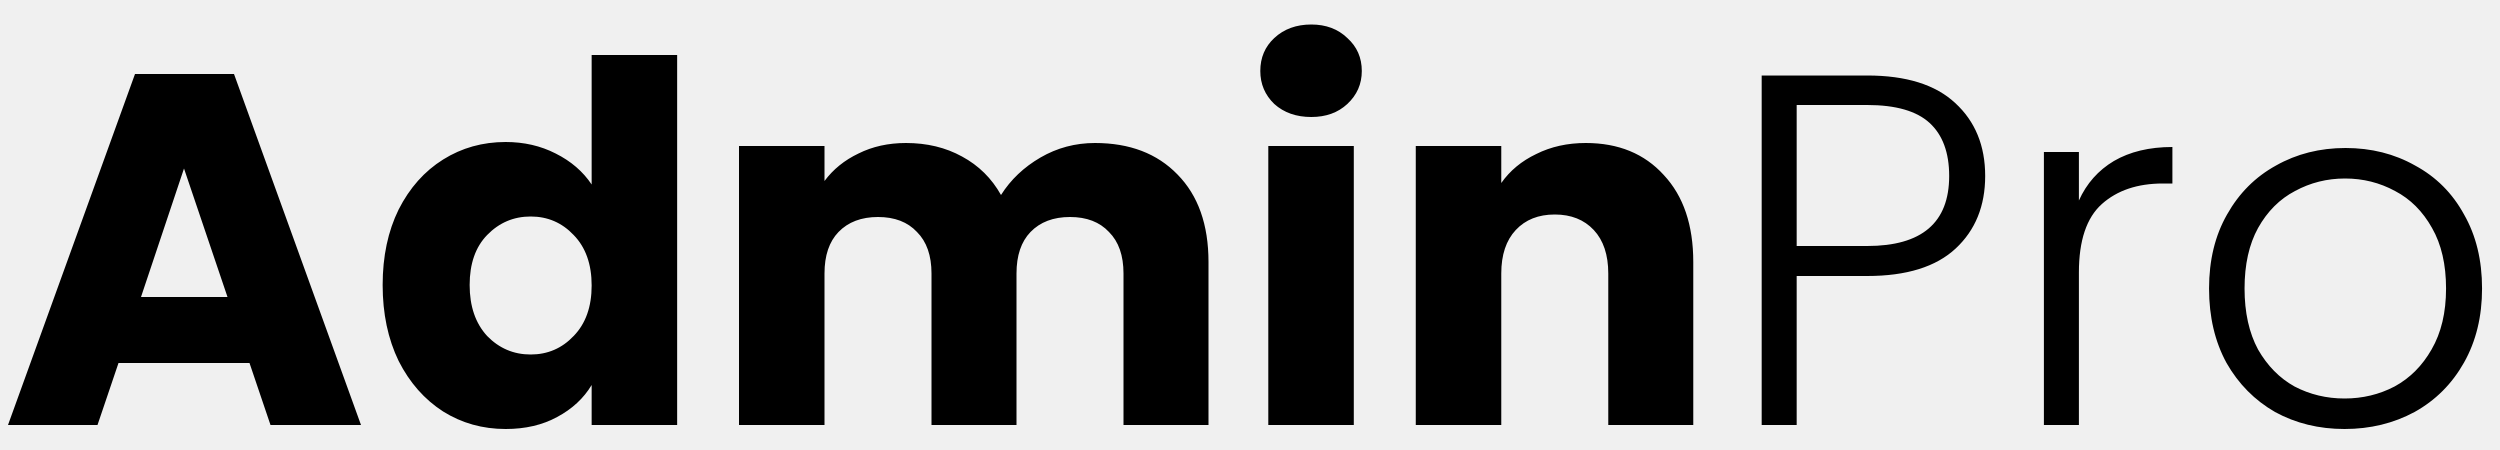
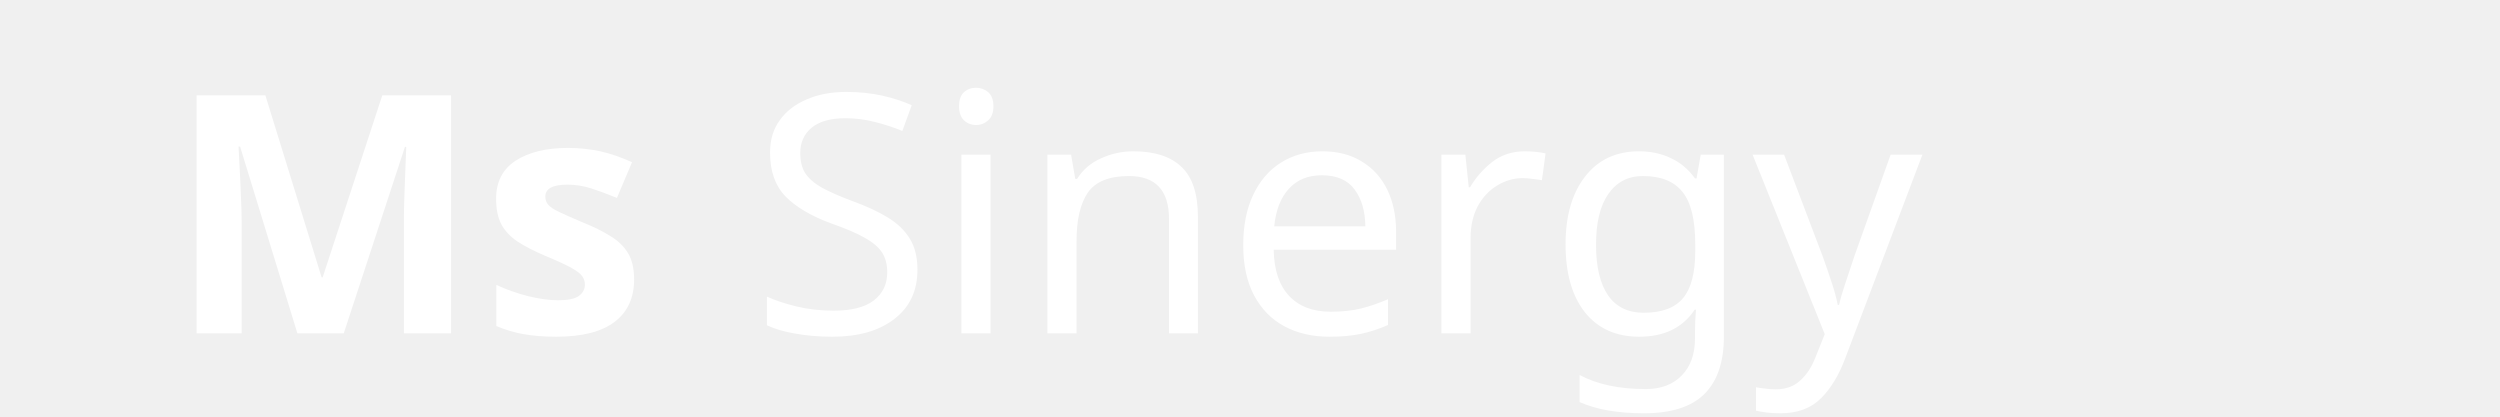
- <svg xmlns="http://www.w3.org/2000/svg" width="100" height="18" viewBox="0 0 100 18" fill="none">
-   <path d="M9.98 14.52H4.74L3.9 17H0.32L5.4 2.96H9.36L14.44 17H10.82L9.98 14.52ZM9.1 11.88L7.36 6.74L5.64 11.88H9.1ZM15.306 11.4C15.306 10.253 15.519 9.247 15.946 8.38C16.386 7.513 16.979 6.847 17.726 6.38C18.473 5.913 19.306 5.68 20.226 5.68C20.959 5.68 21.626 5.833 22.226 6.14C22.839 6.447 23.319 6.86 23.666 7.38V2.2H27.086V17H23.666V15.4C23.346 15.933 22.886 16.36 22.286 16.68C21.699 17 21.013 17.16 20.226 17.16C19.306 17.16 18.473 16.927 17.726 16.46C16.979 15.98 16.386 15.307 15.946 14.44C15.519 13.56 15.306 12.547 15.306 11.4ZM23.666 11.42C23.666 10.567 23.426 9.893 22.946 9.4C22.479 8.907 21.906 8.66 21.226 8.66C20.546 8.66 19.966 8.907 19.486 9.4C19.019 9.88 18.786 10.547 18.786 11.4C18.786 12.253 19.019 12.933 19.486 13.44C19.966 13.933 20.546 14.18 21.226 14.18C21.906 14.18 22.479 13.933 22.946 13.44C23.426 12.947 23.666 12.273 23.666 11.42ZM43.8 5.72C45.187 5.72 46.287 6.14 47.1 6.98C47.927 7.82 48.34 8.987 48.34 10.48V17H44.94V10.94C44.94 10.22 44.747 9.667 44.36 9.28C43.987 8.88 43.467 8.68 42.8 8.68C42.134 8.68 41.607 8.88 41.22 9.28C40.847 9.667 40.66 10.22 40.66 10.94V17H37.26V10.94C37.26 10.22 37.067 9.667 36.68 9.28C36.307 8.88 35.787 8.68 35.12 8.68C34.454 8.68 33.927 8.88 33.54 9.28C33.167 9.667 32.98 10.22 32.98 10.94V17H29.56V5.84H32.98V7.24C33.327 6.773 33.78 6.407 34.34 6.14C34.9 5.86 35.534 5.72 36.24 5.72C37.08 5.72 37.827 5.9 38.48 6.26C39.147 6.62 39.667 7.133 40.04 7.8C40.427 7.187 40.954 6.687 41.62 6.3C42.287 5.913 43.014 5.72 43.8 5.72ZM52.452 4.68C51.852 4.68 51.359 4.507 50.972 4.16C50.599 3.8 50.412 3.36 50.412 2.84C50.412 2.307 50.599 1.867 50.972 1.52C51.359 1.16 51.852 0.98 52.452 0.98C53.039 0.98 53.519 1.16 53.892 1.52C54.279 1.867 54.472 2.307 54.472 2.84C54.472 3.36 54.279 3.8 53.892 4.16C53.519 4.507 53.039 4.68 52.452 4.68ZM54.152 5.84V17H50.732V5.84H54.152ZM63.431 5.72C64.737 5.72 65.777 6.147 66.551 7C67.337 7.84 67.731 9 67.731 10.48V17H64.331V10.94C64.331 10.193 64.137 9.613 63.751 9.2C63.364 8.787 62.844 8.58 62.191 8.58C61.537 8.58 61.017 8.787 60.631 9.2C60.244 9.613 60.051 10.193 60.051 10.94V17H56.631V5.84H60.051V7.32C60.397 6.827 60.864 6.44 61.451 6.16C62.037 5.867 62.697 5.72 63.431 5.72ZM79.407 7.04C79.407 8.24 79.014 9.207 78.227 9.94C77.441 10.673 76.26 11.04 74.687 11.04H71.867V17H70.467V3.02H74.687C76.247 3.02 77.421 3.387 78.207 4.12C79.007 4.853 79.407 5.827 79.407 7.04ZM74.687 9.84C76.874 9.84 77.967 8.907 77.967 7.04C77.967 6.107 77.707 5.4 77.187 4.92C76.667 4.44 75.834 4.2 74.687 4.2H71.867V9.84H74.687ZM83.156 8.02C83.463 7.34 83.93 6.813 84.556 6.44C85.196 6.067 85.976 5.88 86.896 5.88V7.34H86.516C85.503 7.34 84.69 7.613 84.076 8.16C83.463 8.707 83.156 9.62 83.156 10.9V17H81.756V6.08H83.156V8.02ZM93.782 17.16C92.756 17.16 91.829 16.933 91.002 16.48C90.189 16.013 89.542 15.36 89.062 14.52C88.596 13.667 88.362 12.673 88.362 11.54C88.362 10.407 88.602 9.42 89.082 8.58C89.562 7.727 90.216 7.073 91.042 6.62C91.869 6.153 92.796 5.92 93.822 5.92C94.849 5.92 95.776 6.153 96.602 6.62C97.442 7.073 98.096 7.727 98.562 8.58C99.042 9.42 99.282 10.407 99.282 11.54C99.282 12.66 99.042 13.647 98.562 14.5C98.082 15.353 97.422 16.013 96.582 16.48C95.742 16.933 94.809 17.16 93.782 17.16ZM93.782 15.94C94.502 15.94 95.169 15.78 95.782 15.46C96.396 15.127 96.889 14.633 97.262 13.98C97.649 13.313 97.842 12.5 97.842 11.54C97.842 10.58 97.656 9.773 97.282 9.12C96.909 8.453 96.416 7.96 95.802 7.64C95.189 7.307 94.522 7.14 93.802 7.14C93.082 7.14 92.416 7.307 91.802 7.64C91.189 7.96 90.696 8.453 90.322 9.12C89.962 9.773 89.782 10.58 89.782 11.54C89.782 12.5 89.962 13.313 90.322 13.98C90.696 14.633 91.182 15.127 91.782 15.46C92.396 15.78 93.062 15.94 93.782 15.94Z" fill="black" />
+ <svg xmlns="http://www.w3.org/2000/svg" width="150" height="25" viewBox="0 0 150 25" fill="none">
+   <text x="10" y="20" font-family="Eras Light ITC" font-size="20" font-weight="bold" fill="white">Ms</text>
+   <text x="45" y="20" font-family="Eras Light ITC" font-size="20" font-weight="normal" fill="white">Sinergy</text>
</svg>
